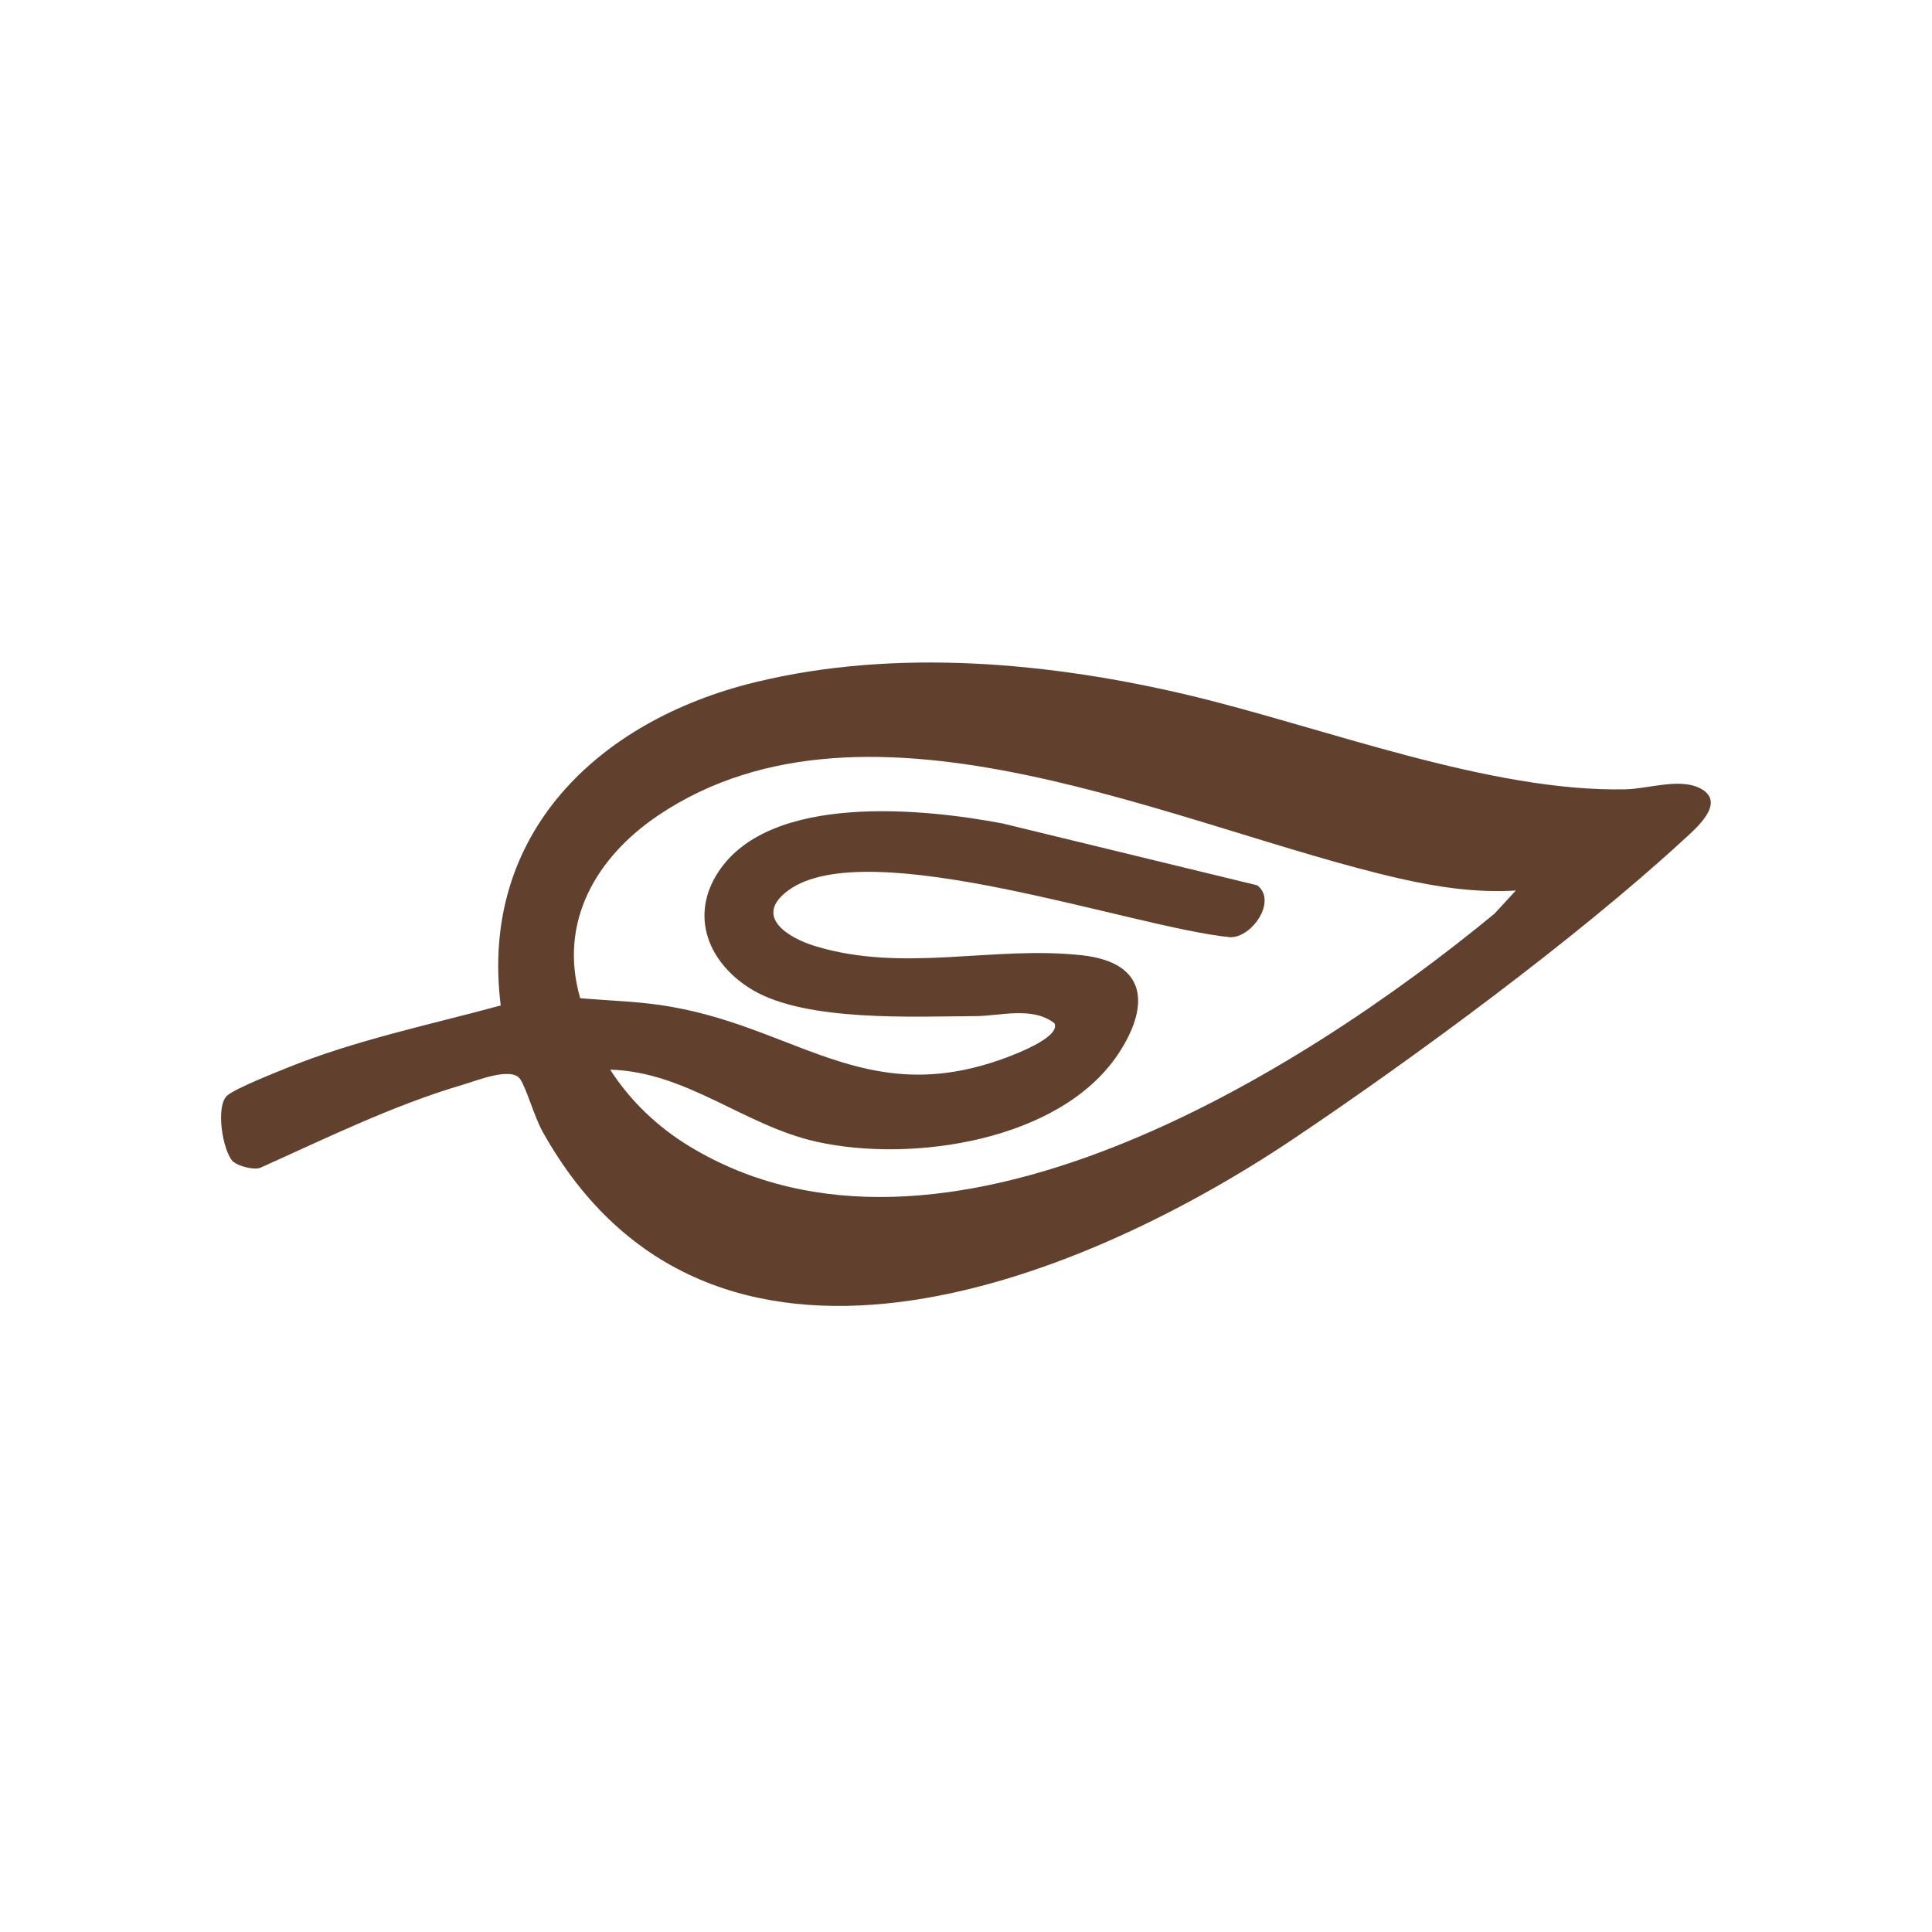
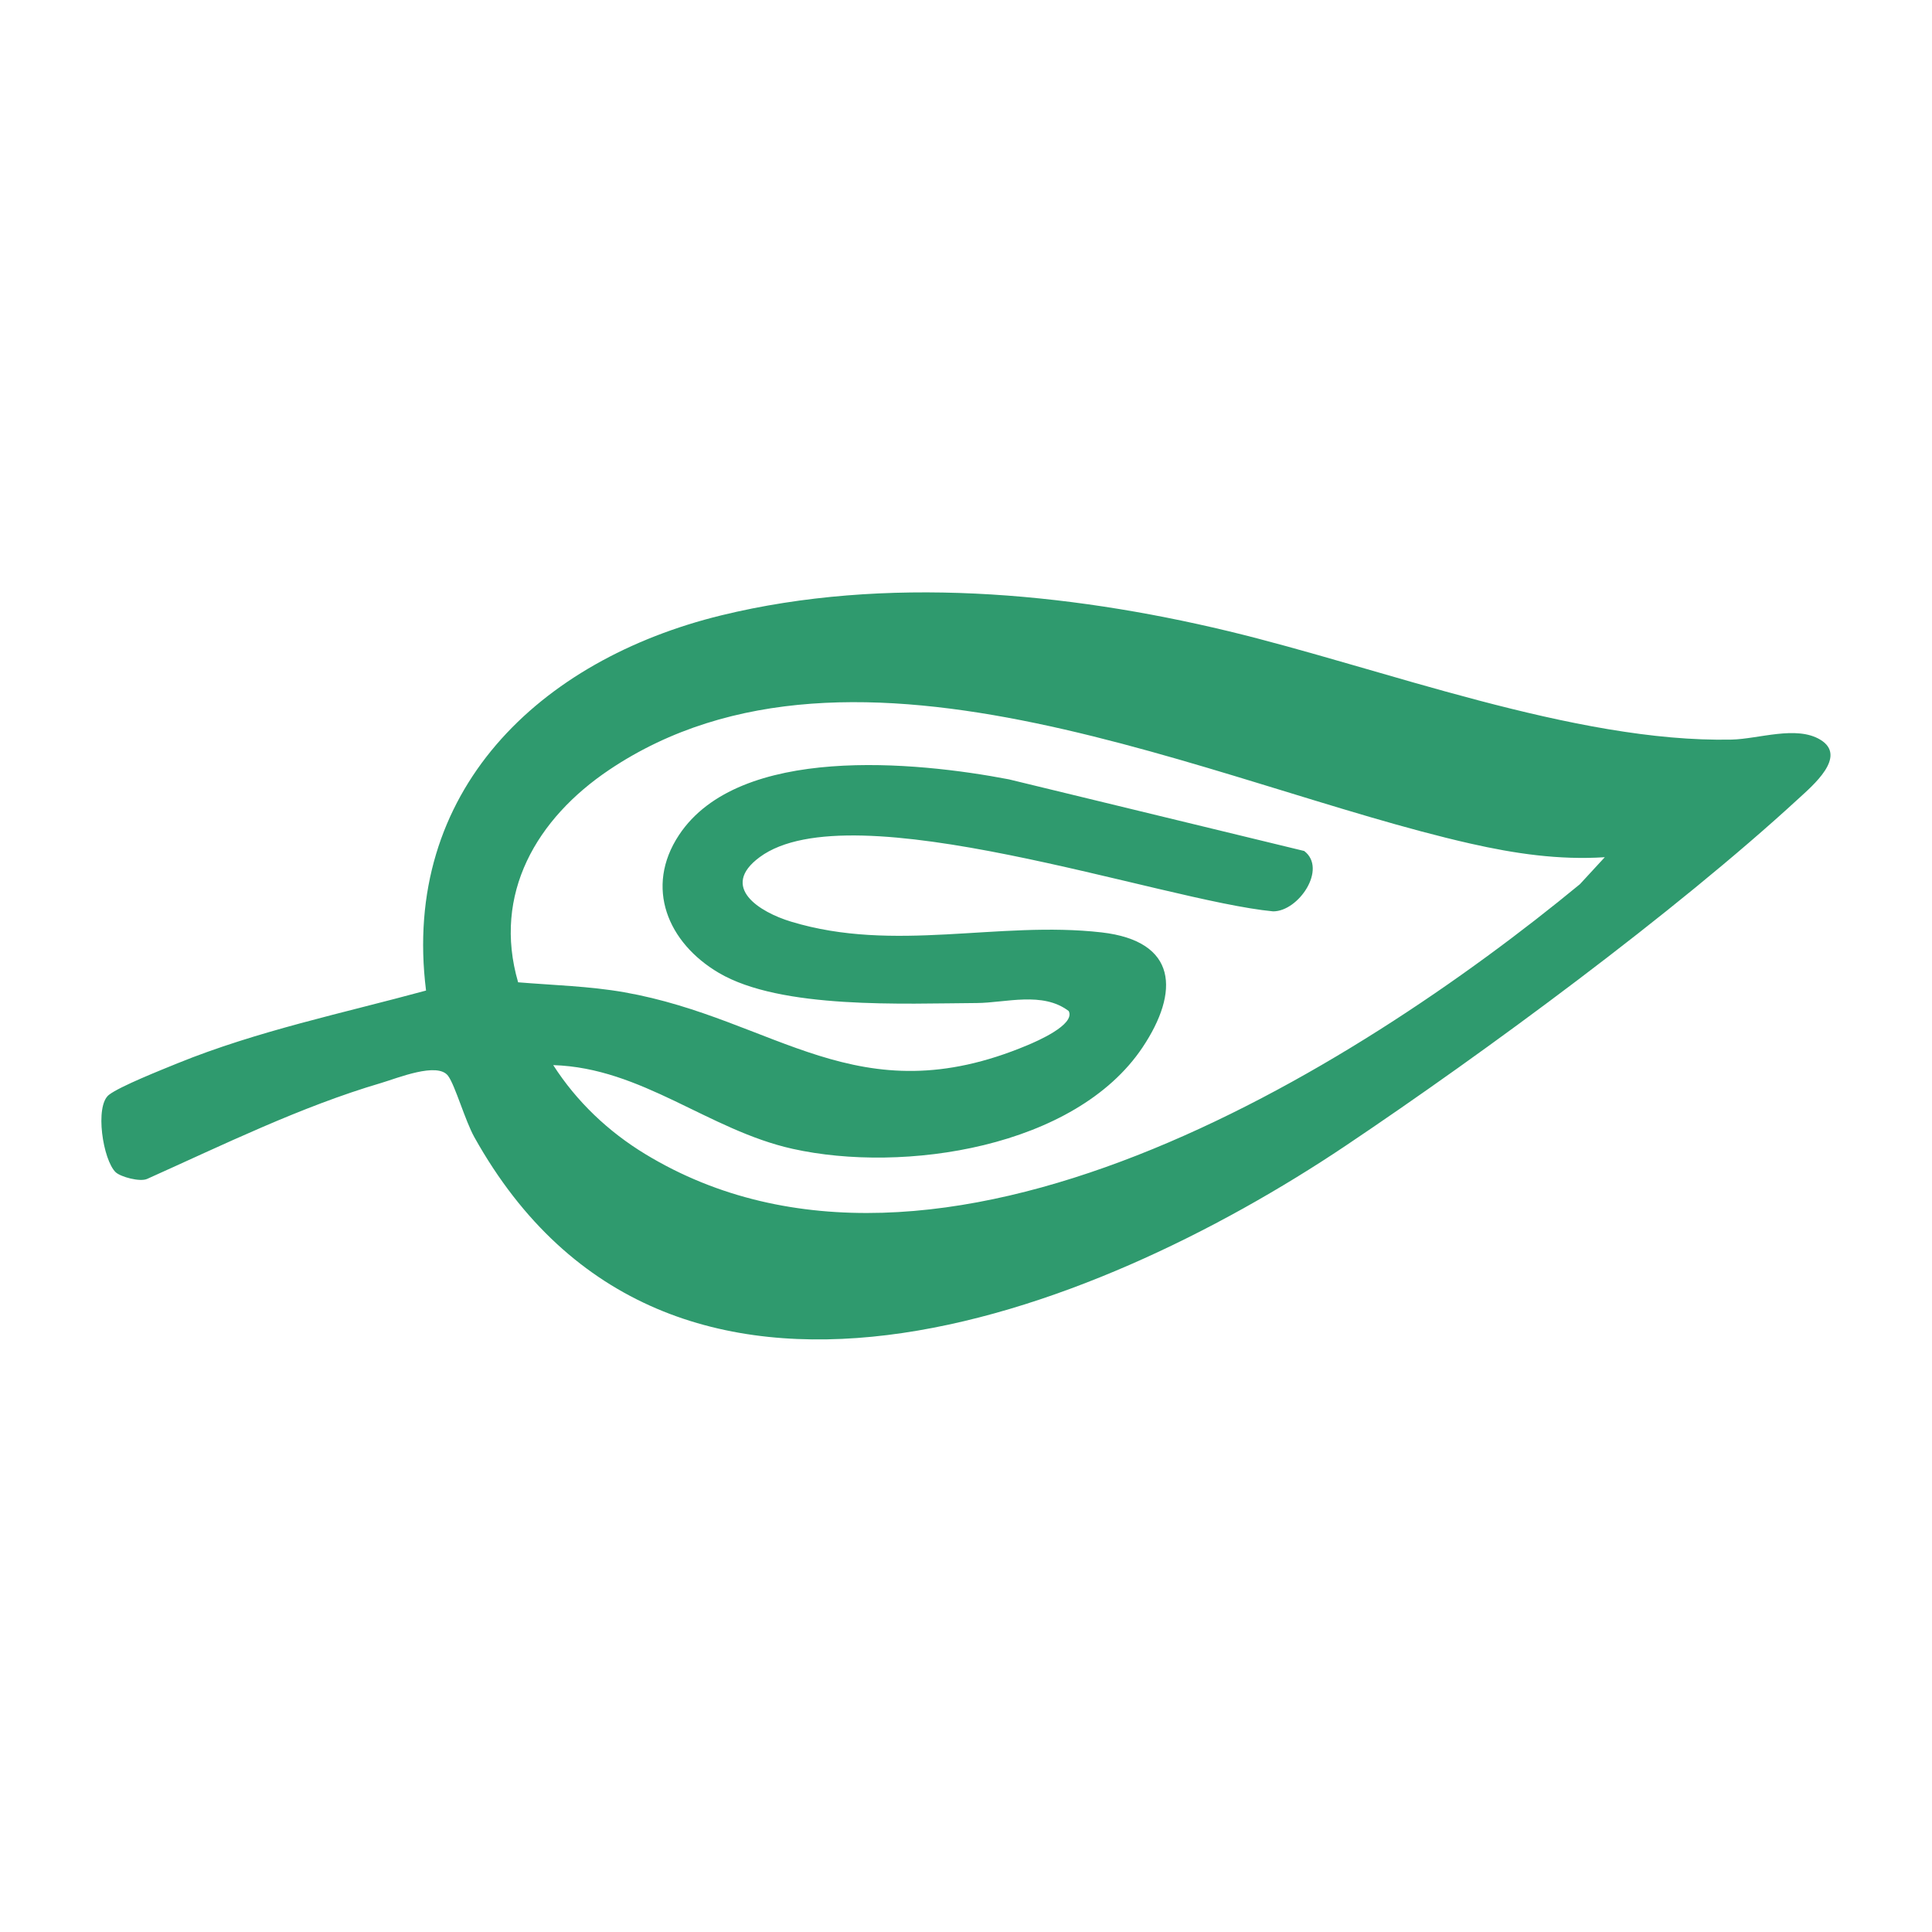
- <svg xmlns="http://www.w3.org/2000/svg" width="192px" height="192px" viewBox="0 0 192 192" version="1.1">
-   <g id="surface1">
-     <path style=" stroke:none;fill-rule:nonzero;fill:rgb(38.039%,25.49%,18.039%);fill-opacity:1;" d="M 23.199 115.48 C 22.102 114.441 21.379 109.801 22.621 108.84 C 23.559 108.102 27.16 106.68 28.48 106.141 C 35.32 103.359 42.641 101.859 49.762 99.922 C 47.621 82.859 59.461 71.602 75.039 67.801 C 89.059 64.379 104.52 65.82 118.441 69.16 C 131.52 72.301 148.121 78.738 161.539 78.441 C 163.859 78.398 167.078 77.219 169.141 78.441 C 171.5 79.859 168.48 82.379 167.262 83.5 C 156.699 93.219 140.5 105.16 128.48 113.219 C 106.82 127.738 70.461 142.121 53.922 112.461 C 53.121 111.039 52.281 108.059 51.68 107.219 C 50.781 105.98 47.32 107.422 45.922 107.82 C 39.078 109.84 32.398 113.121 25.898 116.039 C 25.281 116.32 23.641 115.879 23.219 115.461 Z M 150.66 88.5 C 146.738 88.738 142.961 88.18 139.16 87.32 C 117.262 82.359 86.461 66.922 65.461 81 C 59.262 85.16 55.461 91.621 57.66 99.199 C 60.68 99.461 63.762 99.52 66.738 100.059 C 79.738 102.34 86.66 110.719 101.262 104.602 C 102 104.281 105.379 102.859 104.781 101.68 C 102.559 99.98 99.359 100.98 96.922 100.98 C 90.699 101.02 80.16 101.539 74.82 98.398 C 70.461 95.82 68.441 91.078 71.422 86.602 C 76.578 78.82 91.699 80.32 99.66 81.84 L 124.941 87.98 C 126.941 89.5 124.461 93.16 122.281 93.141 C 112.719 92.238 86.16 82.699 78.32 88.5 C 74.84 91.078 78.32 93.199 81 94.02 C 89.859 96.719 98.719 93.941 107.578 94.941 C 114.102 95.68 114.262 100.039 111.102 104.781 C 105.34 113.398 90.621 115.578 81.141 113.461 C 73.941 111.859 68.262 106.52 60.641 106.301 C 62.641 109.422 65.359 112 68.52 113.922 C 93.461 129.059 129.18 106.738 148.52 90.801 L 150.66 88.48 Z M 150.66 88.5 " />
+ <svg xmlns="http://www.w3.org/2000/svg" id="Ebene_4" viewBox="0 0 192 192">
+   <defs>
+     <style>.cls-1{fill:#2f9a6e;}</style>
+   </defs>
+   <g id="aboutSusatinAble">
+     <path class="cls-1" d="M11.51,116.51c-1.28-1.2-2.12-6.6-.68-7.71,1.1-.85,5.27-2.5,6.81-3.13,7.95-3.23,16.44-4.98,24.7-7.23-2.48-19.8,11.26-32.87,29.35-37.29,16.27-3.97,34.23-2.31,50.37,1.57,15.18,3.65,34.45,11.11,50.02,10.78,2.69-.06,6.44-1.43,8.82.01,2.73,1.65-.77,4.57-2.18,5.87-12.26,11.28-31.07,25.14-45.02,34.5-25.15,16.86-67.35,33.55-86.56-.87-.92-1.65-1.9-5.12-2.6-6.08-1.04-1.44-5.05.22-6.68.7-7.95,2.34-15.7,6.15-23.24,9.53-.72.32-2.62-.2-3.12-.66ZM159.46,85.19c-4.55.29-8.94-.36-13.35-1.36-25.43-5.76-61.18-23.69-85.56-7.33-7.2,4.83-11.62,12.32-9.06,21.12,3.51.29,7.07.38,10.55.99,15.08,2.66,23.12,12.38,40.07,5.26.86-.36,4.78-2.03,4.1-3.39-2.58-1.98-6.29-.82-9.13-.8-7.22.04-19.46.65-25.65-3-5.06-2.98-7.4-8.49-3.95-13.7,5.98-9.03,23.54-7.3,32.78-5.53l29.35,7.12c2.31,1.76-.55,6.01-3.09,6-11.09-1.05-41.93-12.11-51.02-5.39-4.04,2.98,0,5.47,3.11,6.41,10.29,3.13,20.58-.1,30.86,1.07,7.57.87,7.76,5.91,4.08,11.42-6.69,10.01-23.78,12.54-34.78,10.09-8.36-1.86-14.96-8.05-23.79-8.32,2.32,3.62,5.48,6.62,9.16,8.85,28.95,17.57,70.41-8.32,92.87-26.83l2.48-2.69Z" />
  </g>
</svg>
